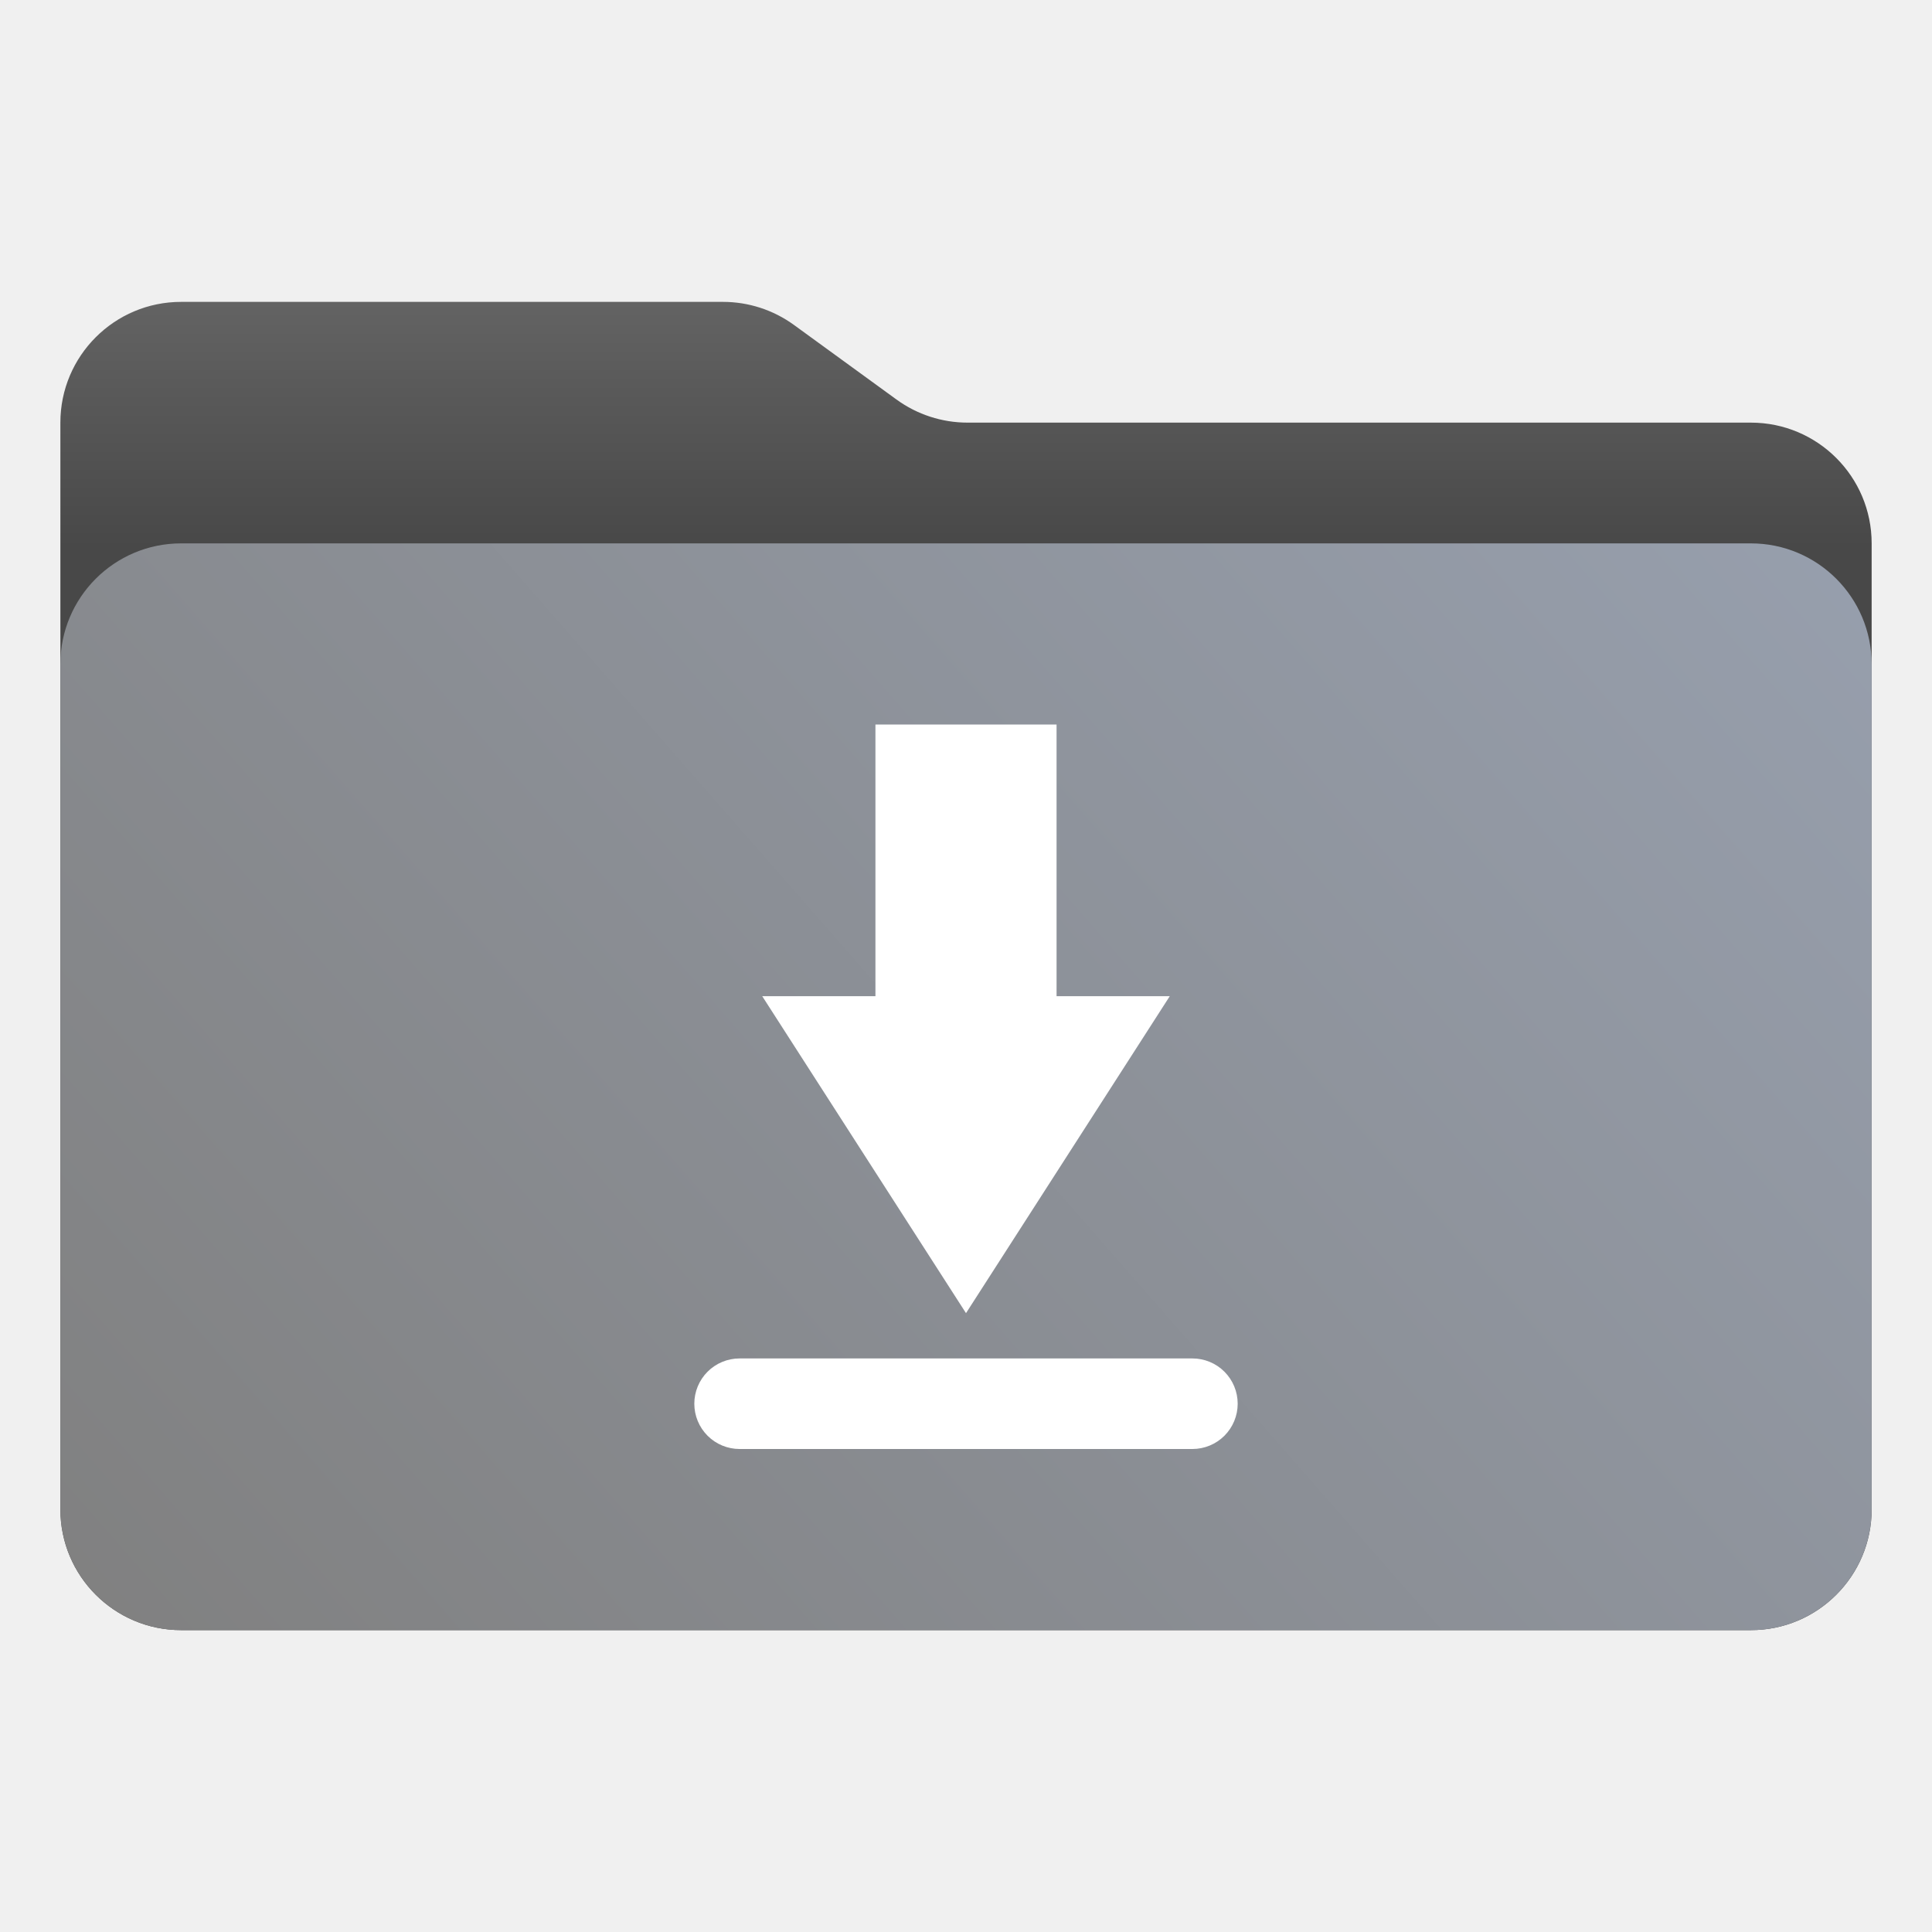
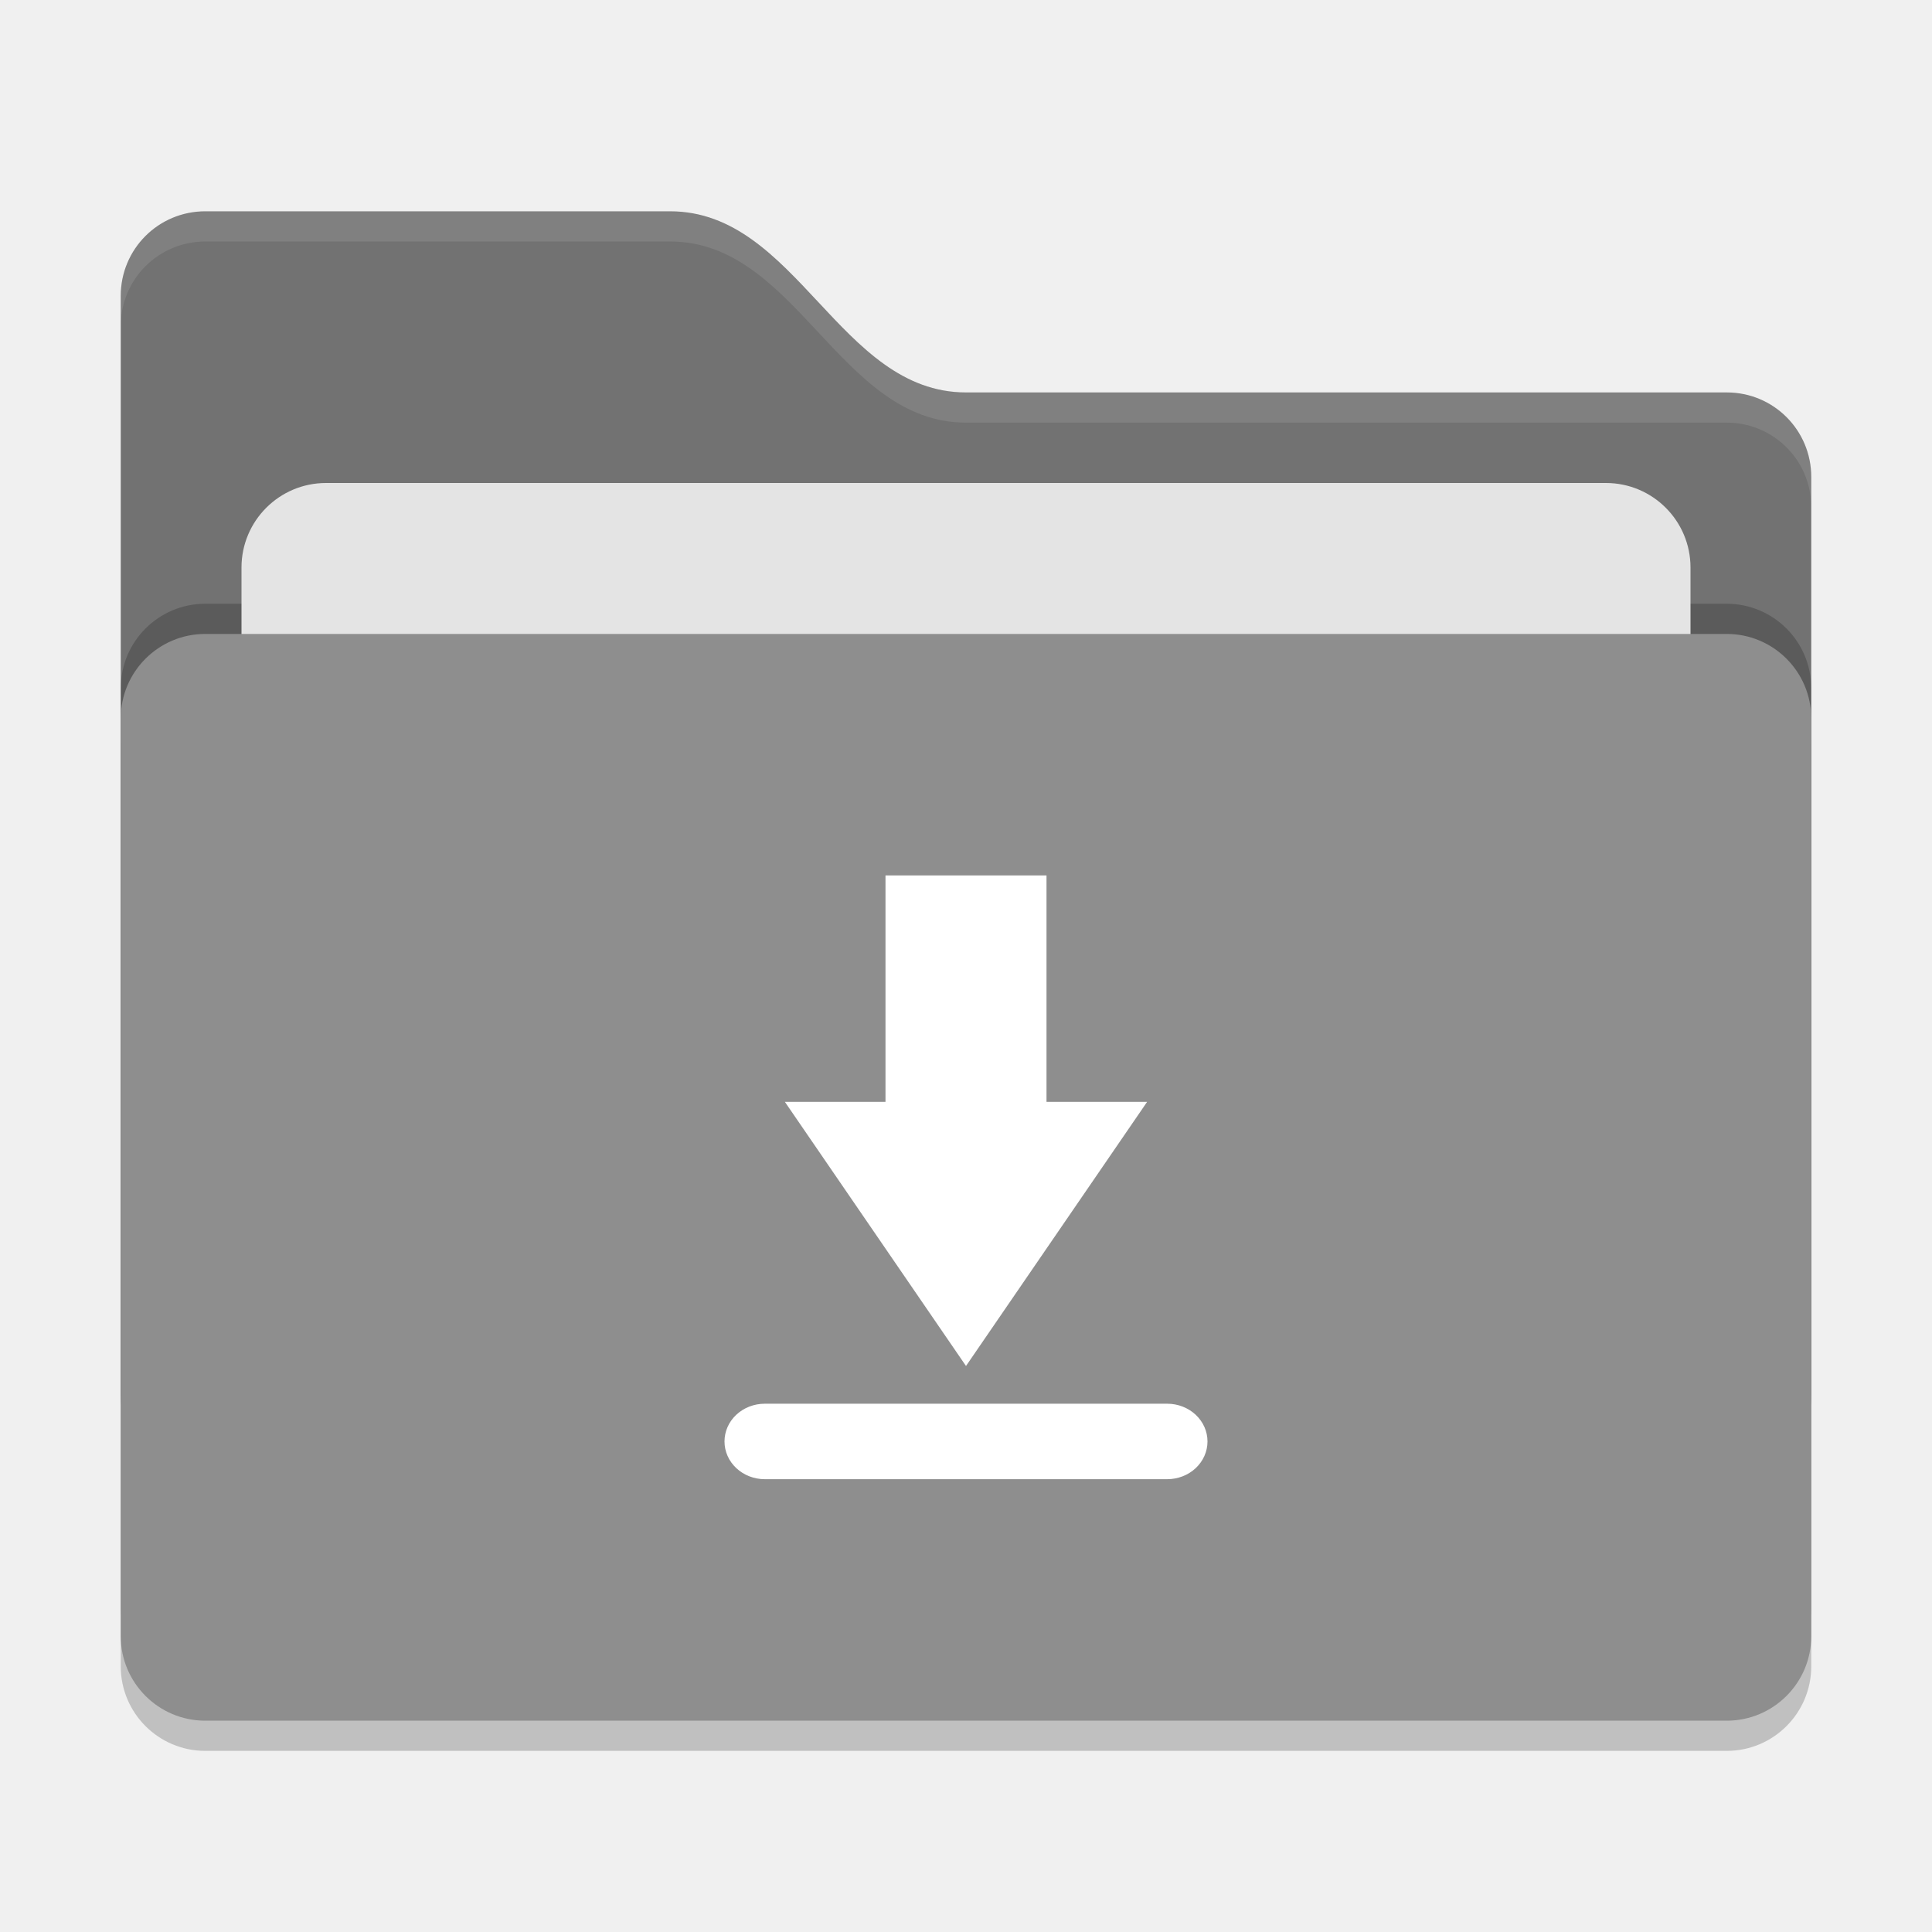
- <svg xmlns="http://www.w3.org/2000/svg" width="256" height="256" fill="none" version="1.1" viewBox="0 0 256 256">
-   <path d="m8 56c0-8.837 7.163-16 16-16h71.797c3.381 0 6.676 1.071 9.411 3.06l13.584 9.88c2.735 1.989 6.029 3.06 9.411 3.06h103.8c8.837 0 16 7.163 16 16v128c0 8.837-7.163 16-16 16h-208c-8.837 0-16-7.163-16-16z" fill="url(#paint0_linear_2053_149)" />
-   <path d="m8 88c0-8.837 7.163-16 16-16h208c8.837 0 16 7.163 16 16v112c0 8.837-7.163 16-16 16h-208c-8.837 0-16-7.163-16-16z" fill="url(#paint1_linear_2054_731)" />
-   <path d="m140 96v36h15l-27 42-27-42h15v-36h24z" fill="#fff" />
-   <path d="m98 180c-1.591 0-3.117 0.632-4.243 1.757-1.125 1.126-1.757 2.652-1.757 4.243s0.632 3.117 1.757 4.243c1.125 1.125 2.651 1.757 4.243 1.757h60c1.591 0 3.117-0.632 4.243-1.757 1.125-1.126 1.757-2.652 1.757-4.243s-0.632-3.117-1.757-4.243c-1.126-1.125-2.652-1.757-4.243-1.757h-60z" fill="#fff" />
-   <defs>
-     <linearGradient id="paint1_linear_2054_731" x1="248" x2="40.837" y1="72" y2="253.48" gradientUnits="userSpaceOnUse">
-       <stop stop-color="#979FAD" offset="0" />
-       <stop stop-color="#808080" offset="1" />
-     </linearGradient>
-     <linearGradient id="paint0_linear_2053_149" x1="121" x2="121" y1="72.5" y2="40" gradientUnits="userSpaceOnUse">
-       <stop stop-color="#484848" offset="0" />
-       <stop stop-color="#636363" offset="1" />
-     </linearGradient>
-   </defs>
+ <svg xmlns="http://www.w3.org/2000/svg" width="64" height="64" version="1" id="svg5">
+   <defs id="defs5" />
+   <rect style="opacity:0.2" width="56" height="36" x="4" y="22" rx="2.8" ry="2.8" id="rect1" />
+   <path style="fill:#727272" d="M 4,46.2 C 4,47.751 5.249,49 6.8,49 H 57.2 C 58.751,49 60,47.751 60,46.2 V 15.8 C 60,14.249 58.751,13 57.2,13 H 32 C 27.8,13 26.4,7 22.2,7 H 6.8 C 5.249,7 4,8.249 4,9.8" id="path1" />
+   <rect style="opacity:0.2" width="56" height="36" x="4" y="20" rx="2.8" ry="2.8" id="rect2" />
+   <rect style="fill:#e4e4e4" width="48" height="22" x="8" y="16" rx="2.8" ry="2.8" id="rect3" />
+   <rect style="fill:#8e8e8e" width="56" height="36" x="4" y="21" rx="2.8" ry="2.8" id="rect4" />
+   <path style="opacity:0.1;fill:#ffffff" d="M 6.801,7 C 5.25,7 4,8.25 4,9.801 V 10.801 C 4,9.25 5.25,8 6.801,8 H 22.199 C 26.399,8 27.8,14 32,14 H 57.199 C 58.75,14 60,15.25 60,16.801 V 15.801 C 60,14.25 58.75,13 57.199,13 H 32 C 27.8,13 26.399,7 22.199,7 Z" id="path4" />
+   <path d="m 34.667,29 v 7.5 H 38 l -6,8.75 -6,-8.75 h 3.333 V 29 Z" fill="#232323" id="path2" style="stroke-width:1.291;fill:#ffffff" />
+   <path d="m 25.333,46.5 c -0.354,0 -0.693,0.132 -0.943,0.366 C 24.14,47.1 24,47.419 24,47.75 c 0,0.332 0.14,0.649 0.391,0.884 C 24.641,48.868 24.98,49 25.333,49 h 13.333 c 0.354,0 0.693,-0.132 0.943,-0.366 C 39.859,48.4 40,48.081 40,47.75 40,47.419 39.859,47.1 39.609,46.866 39.359,46.632 39.02,46.5 38.667,46.5 Z" fill="#232323" id="path3" style="stroke-width:1.291;fill:#ffffff" />
</svg>
